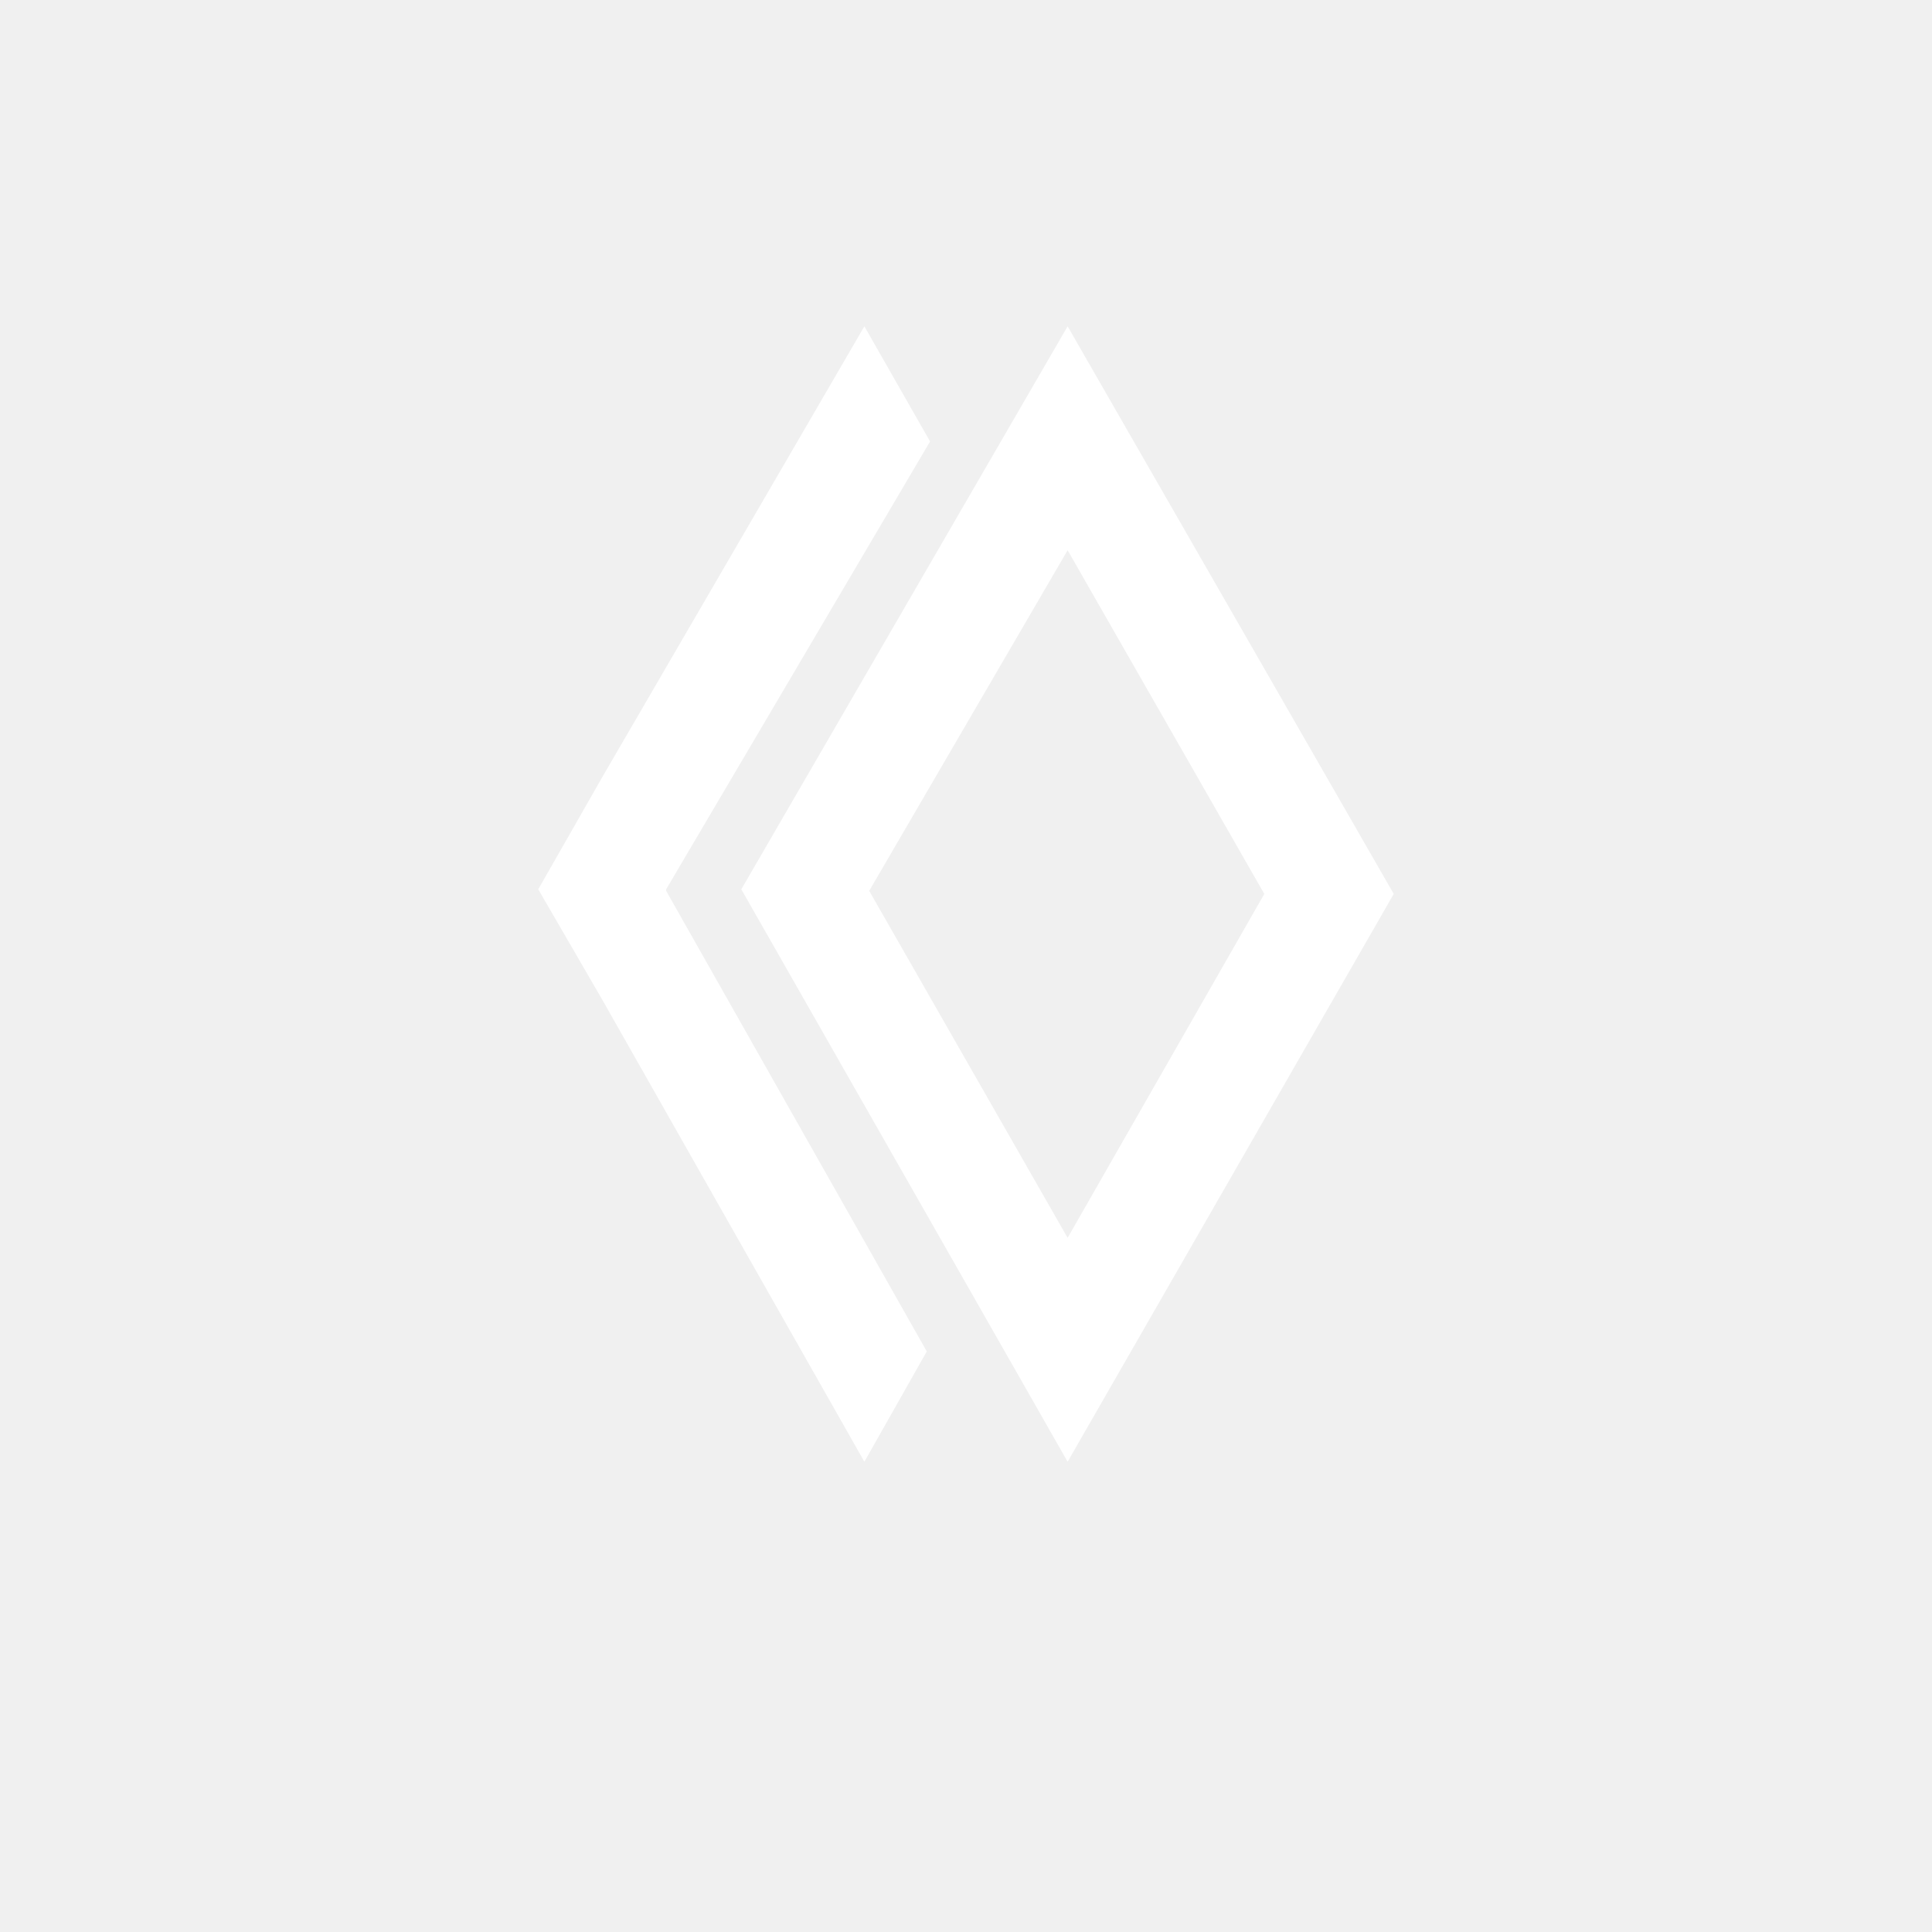
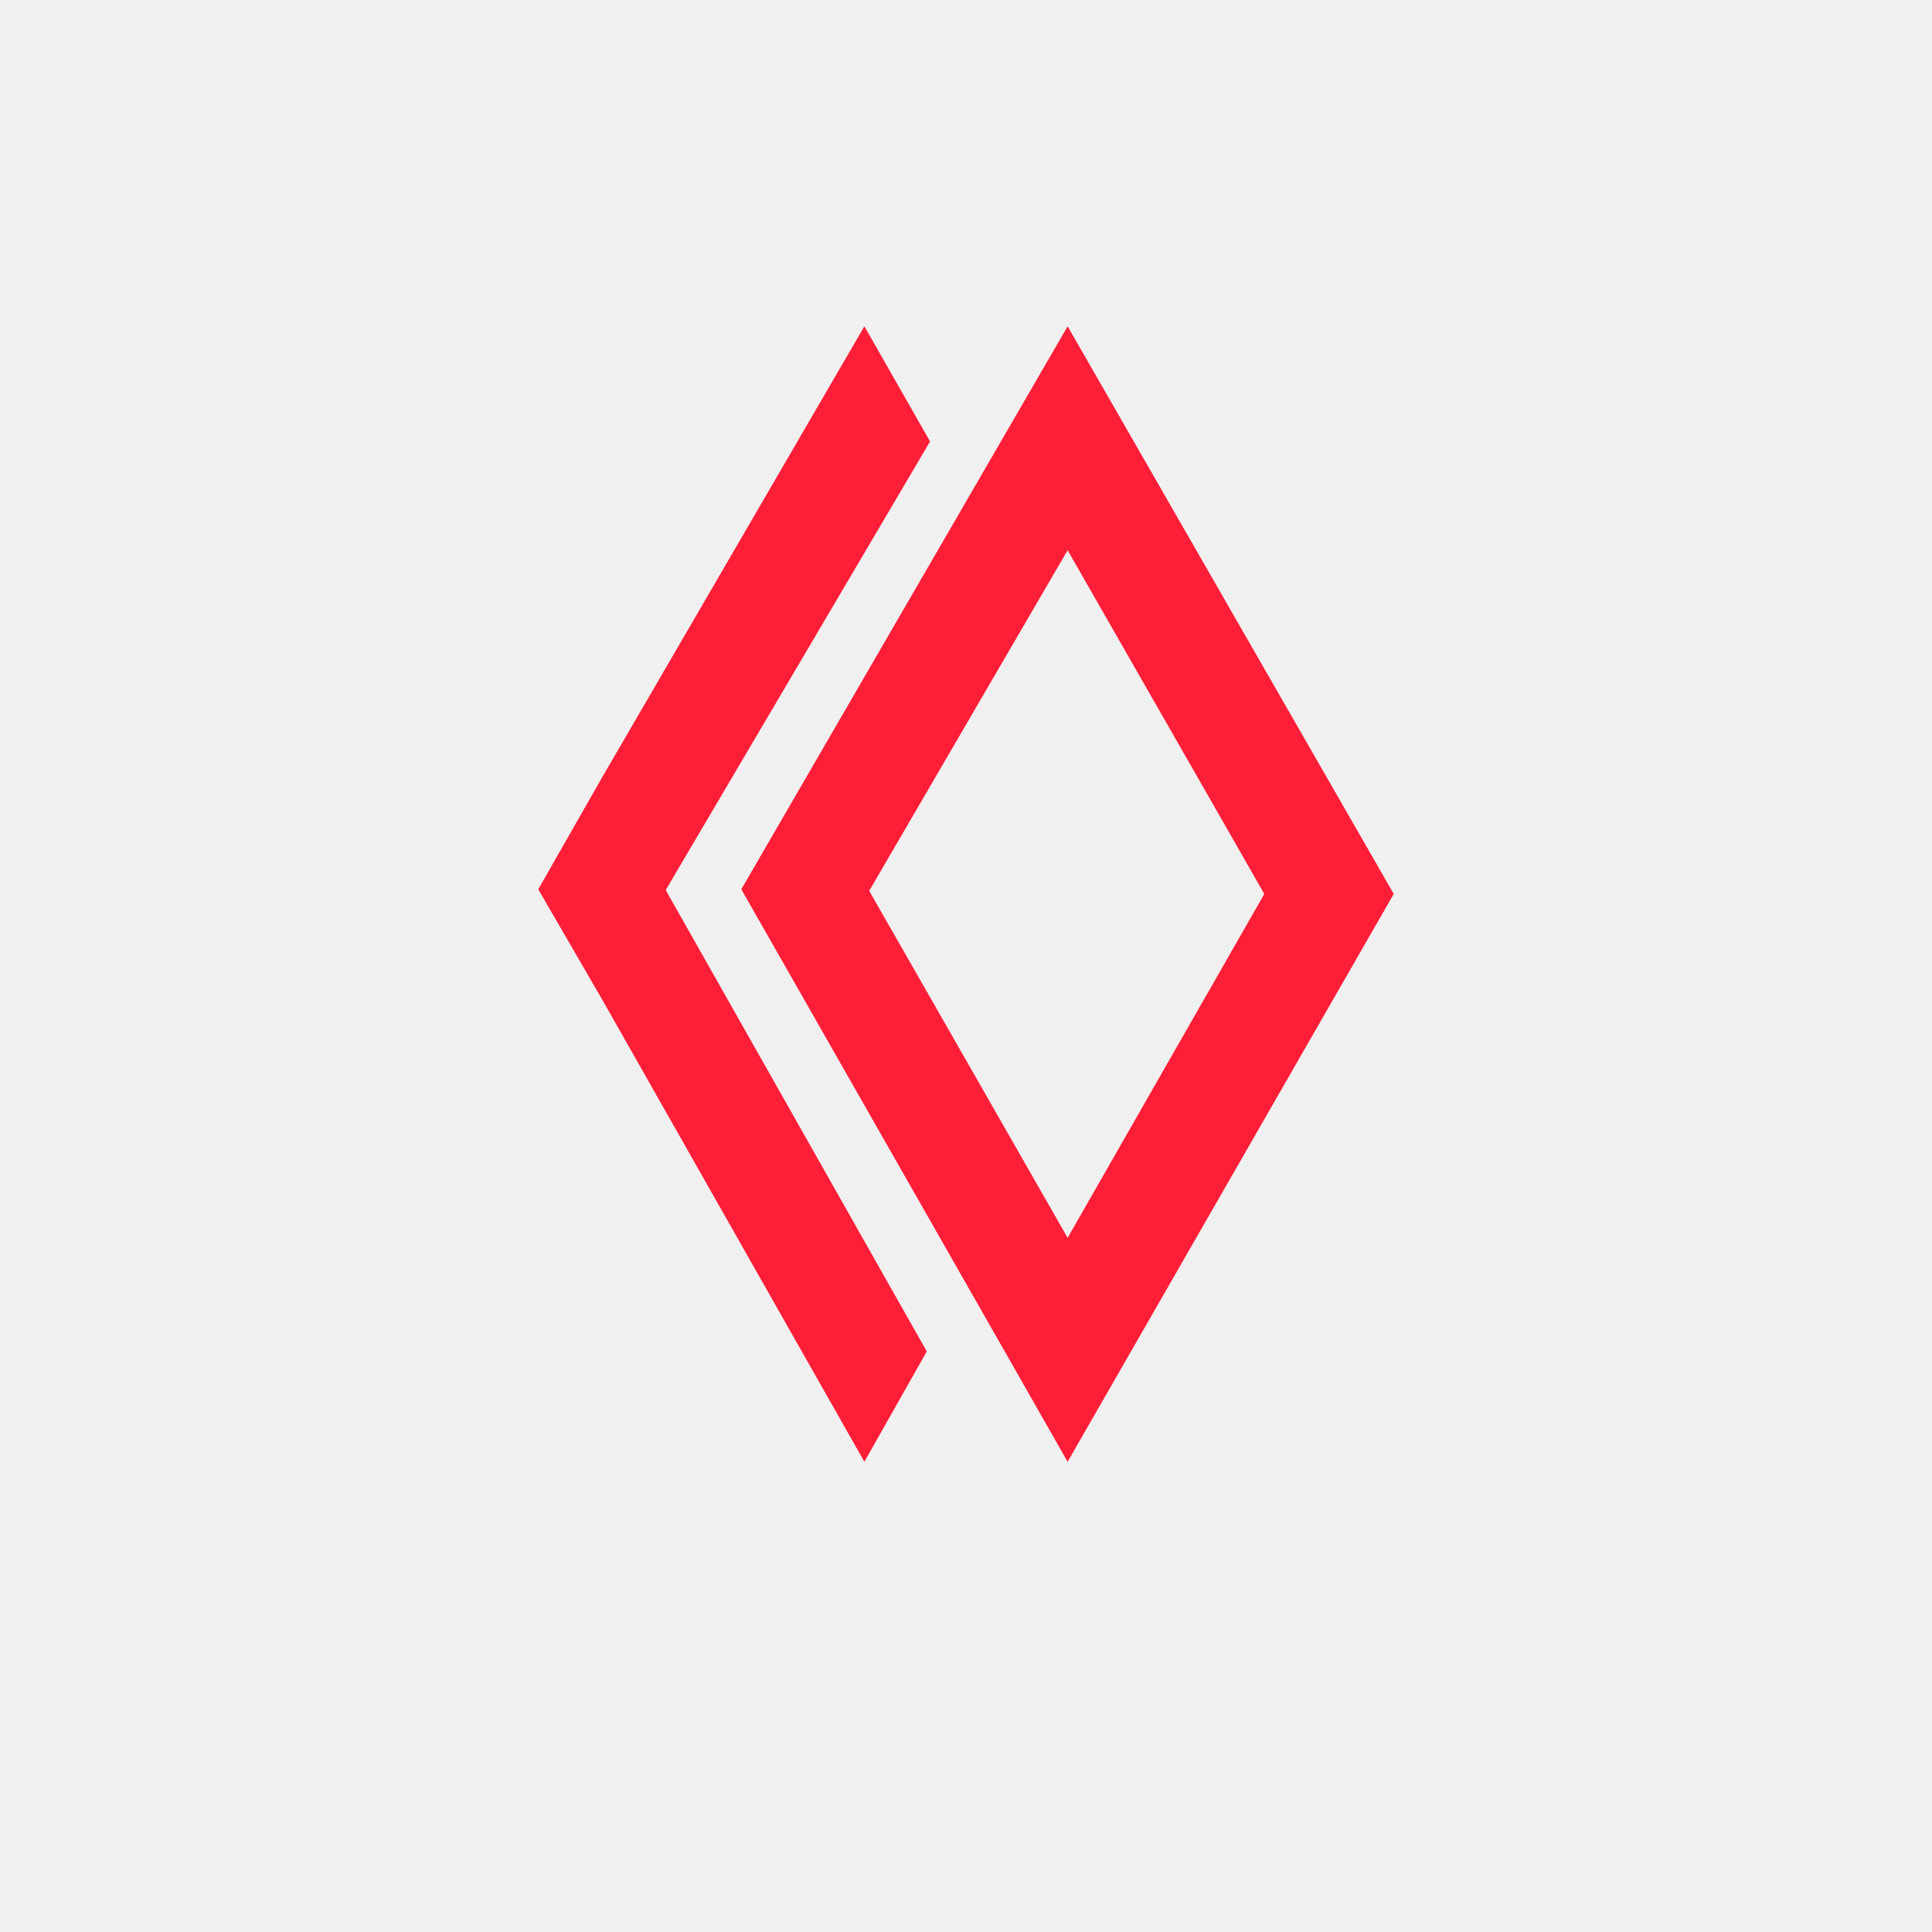
- <svg xmlns="http://www.w3.org/2000/svg" viewBox="0 0 1000 1000" width="100%" height="100%">
-   <path d="M 552.6,168.9 L 383.7,460.3 L 552.6,756.6 L 721.4,462.7 Z M 552.6,284.8 L 654.4,462.7 L 552.6,640.7 L 449.9,461.1 Z M 278.6,460.3 L 311.7,517.4 L 447.4,756.6 L 479.7,699.5 L 344.8,461.1 L 344.8,460.3 L 481.4,228.5 L 447.4,168.9 L 311.7,402.3 Z" fill="#FFFFFF" fill-rule="evenodd" />
+ <svg xmlns="http://www.w3.org/2000/svg" viewBox="0 0 1000 1000" width="1000" height="1000">
+   <path d="M 552.6,168.9 L 383.7,460.3 L 552.6,756.6 L 721.4,462.7 Z M 552.6,284.8 L 654.4,462.7 L 552.6,640.7 L 449.9,461.1 Z M 278.6,460.3 L 311.7,517.4 L 447.4,756.6 L 479.7,699.5 L 344.8,461.1 L 344.8,460.3 L 481.4,228.5 L 447.4,168.9 L 311.7,402.3 Z" fill="#FF1E38" fill-rule="evenodd" />
</svg>
